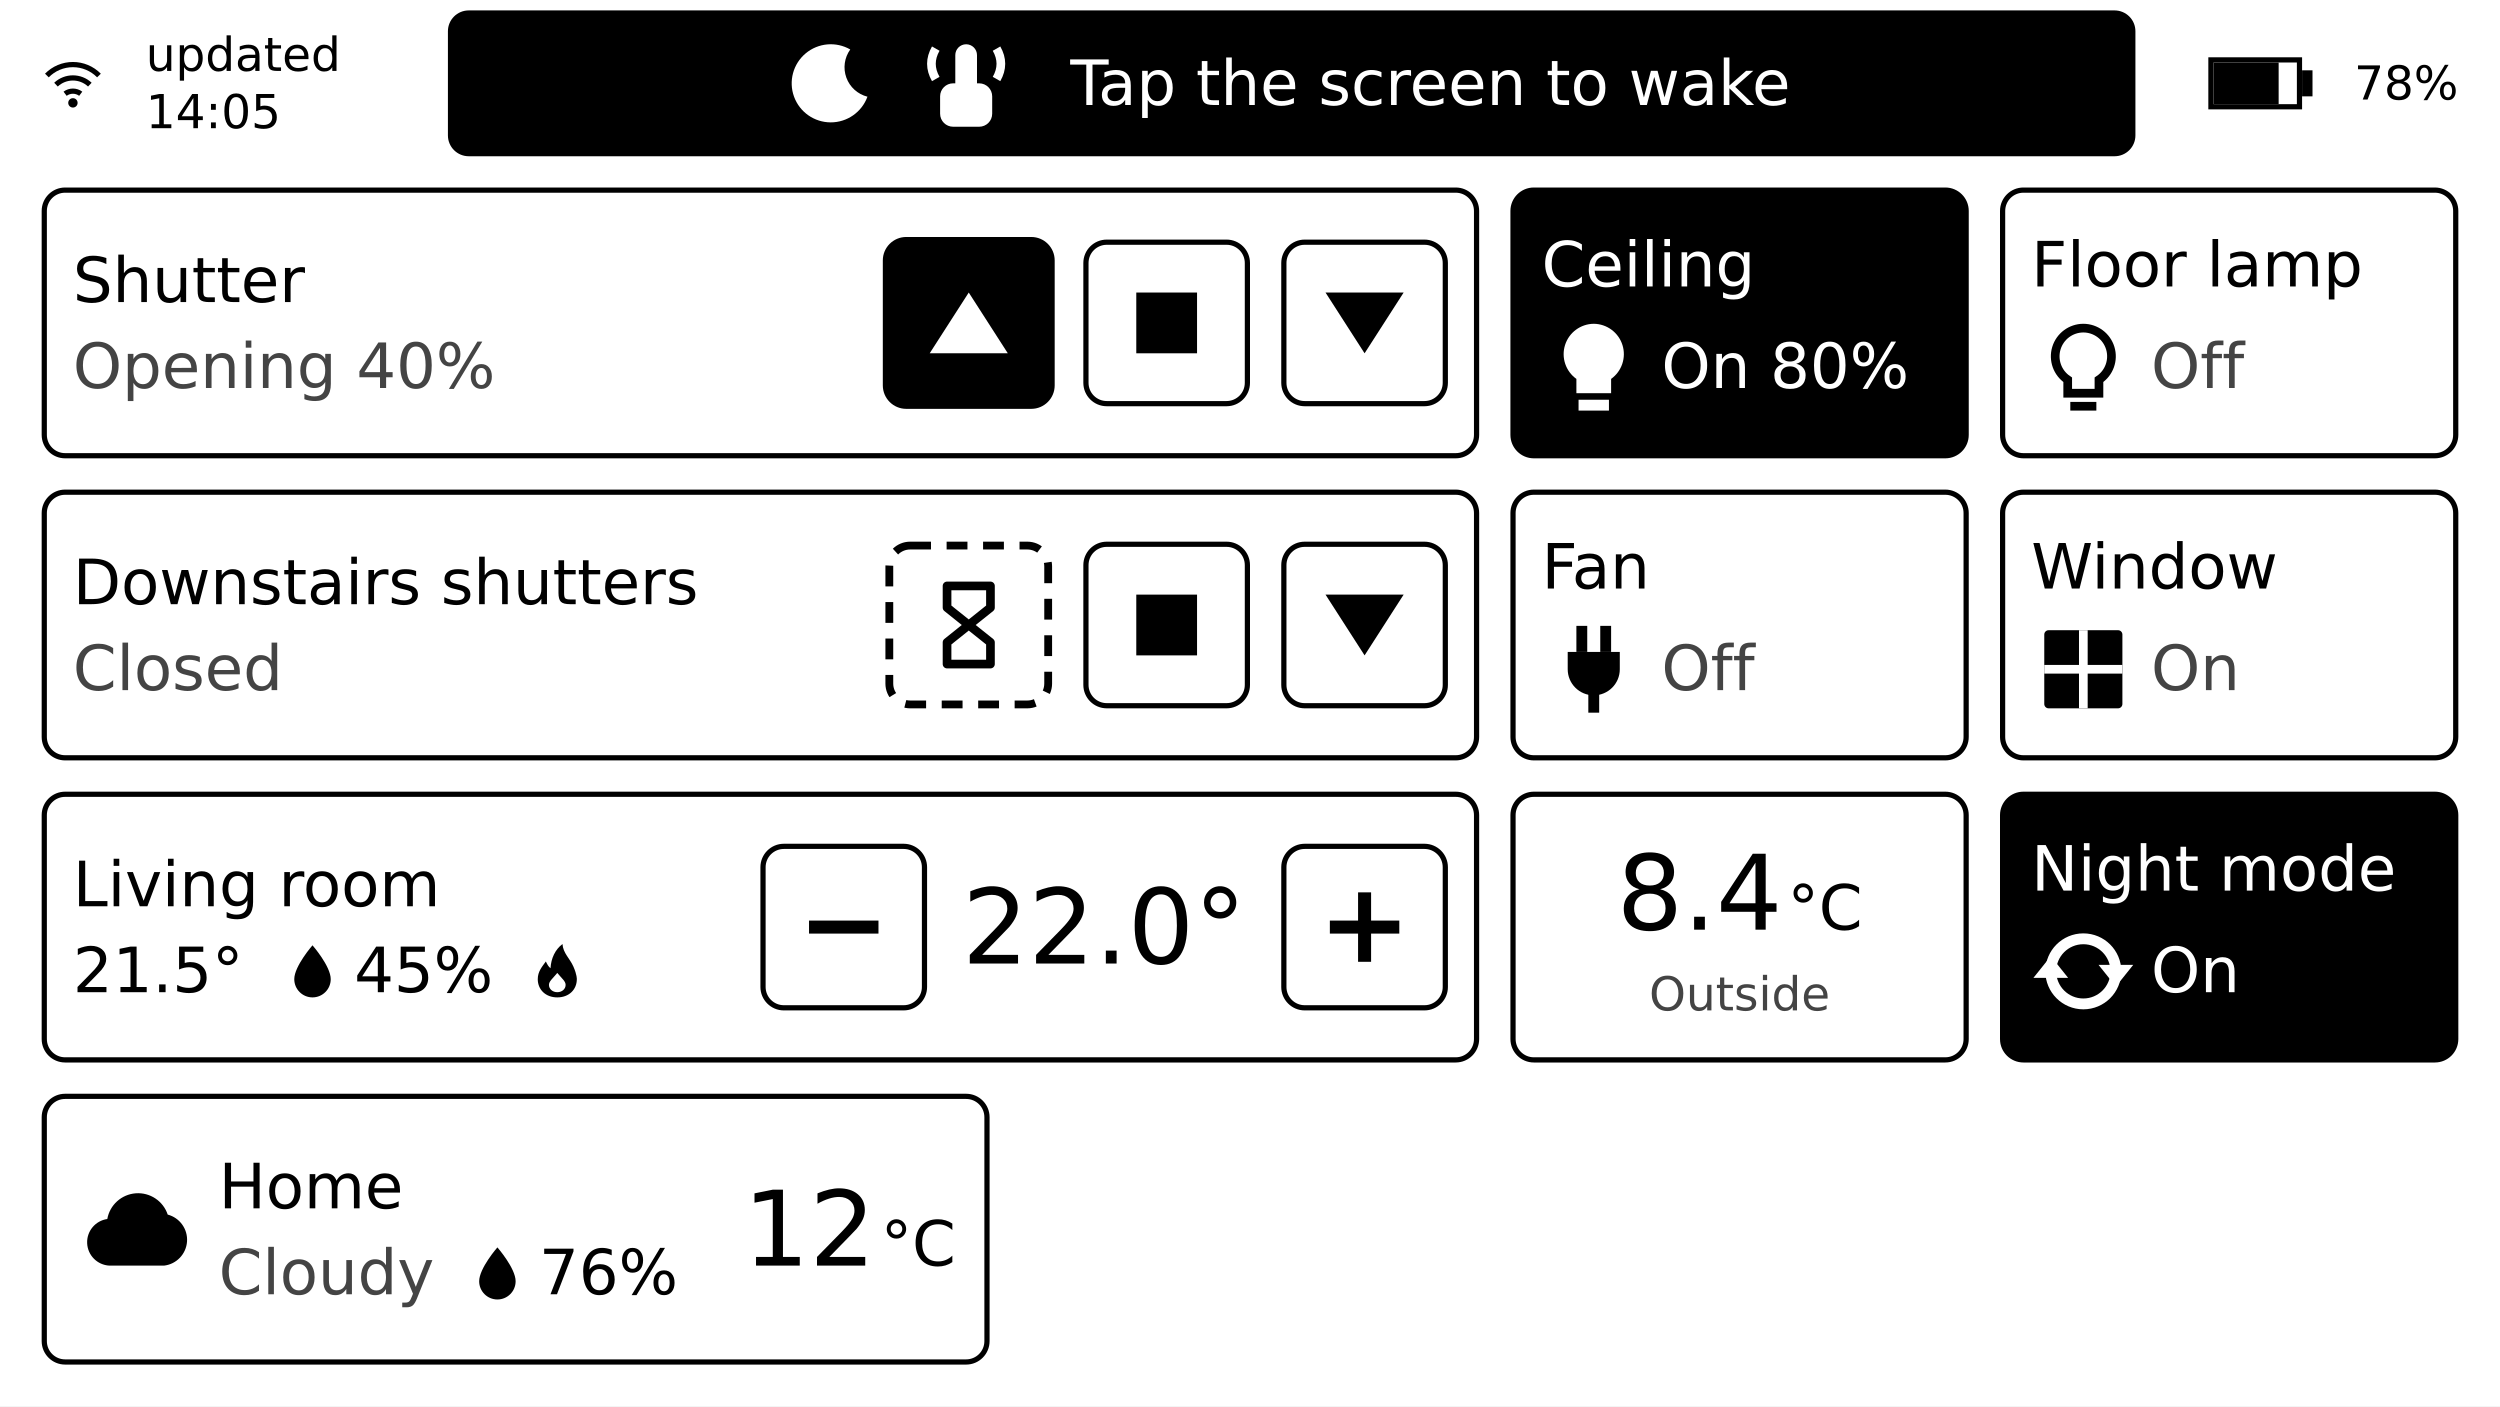
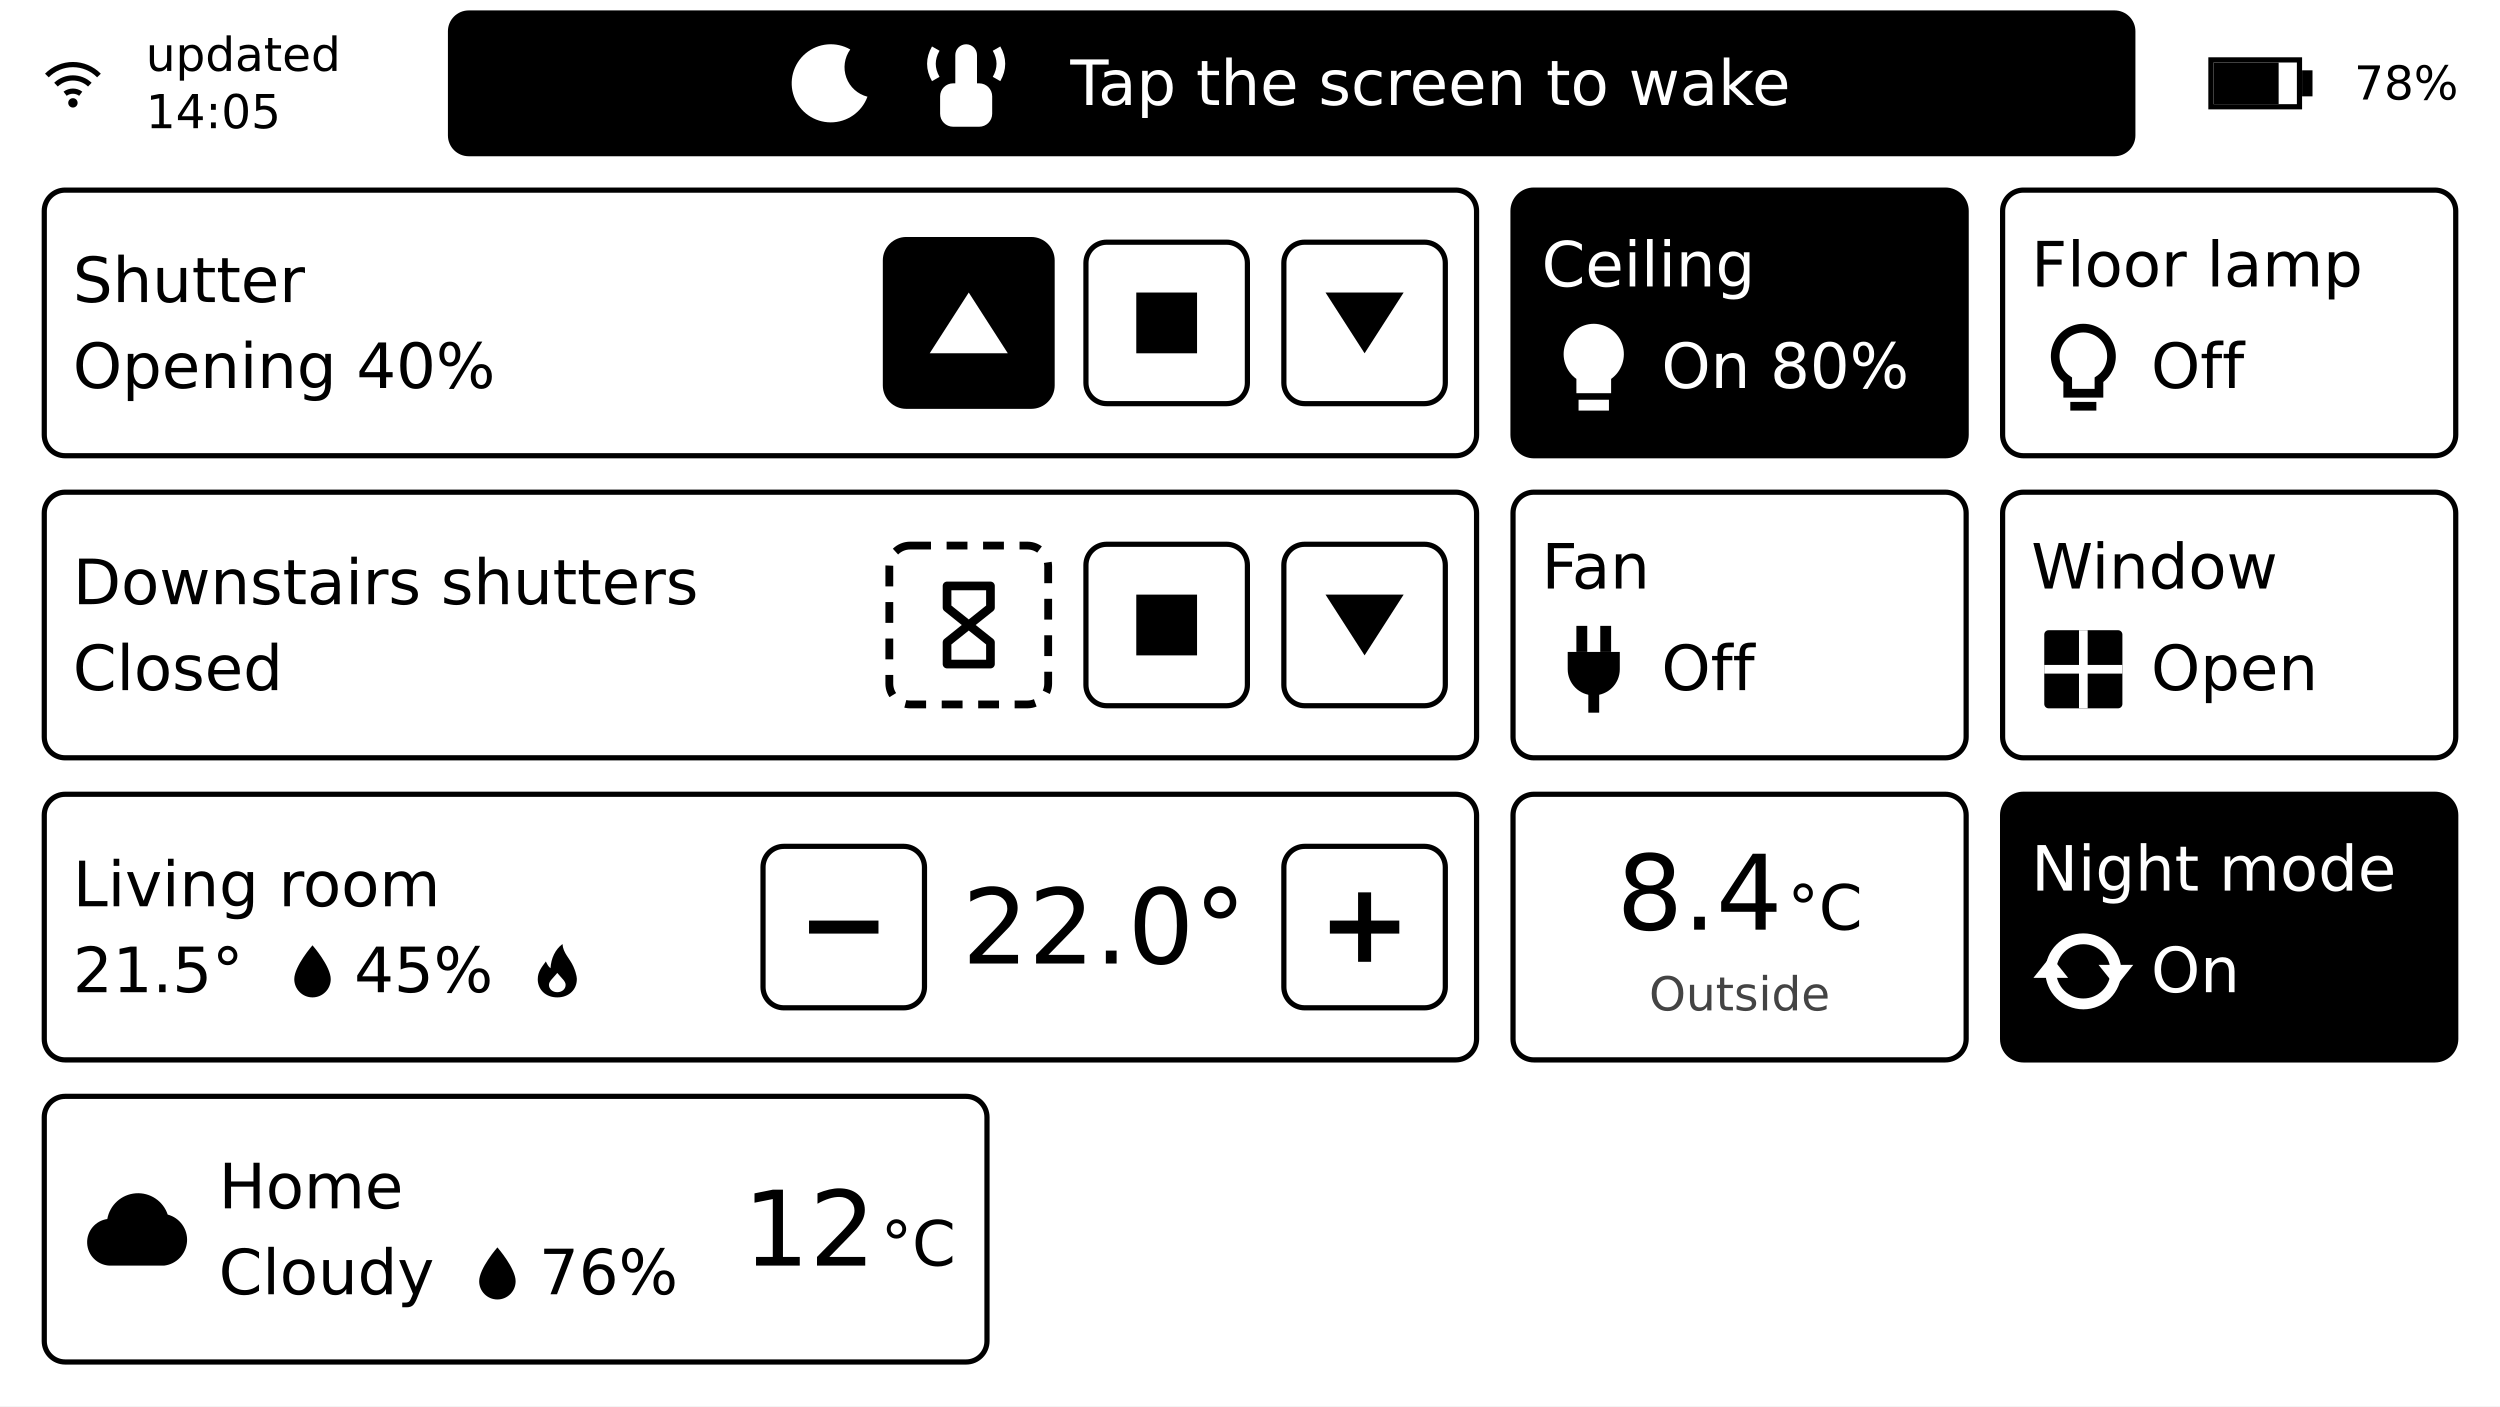
<svg xmlns="http://www.w3.org/2000/svg" xmlns:xlink="http://www.w3.org/1999/xlink" width="960" height="540" viewBox="0 0 960 540" font-family="DejaVu Sans">
  <defs>
    <symbol id="i-up" viewBox="0 0 24 24">
      <polygon points="12,5 21,19 3,19" fill="currentColor" />
    </symbol>
    <symbol id="i-down" viewBox="0 0 24 24">
      <polygon points="12,19 21,5 3,5" fill="currentColor" />
    </symbol>
    <symbol id="i-stop" viewBox="0 0 24 24">
      <rect x="5" y="5" width="14" height="14" fill="currentColor" />
    </symbol>
    <symbol id="i-bulb" viewBox="0 0 24 24">
      <path d="M12 2 a7 7 0 0 0 -4 12.7 V18 h8 v-3.3 A7 7 0 0 0 12 2z" fill="currentColor" />
      <rect x="8.5" y="19.5" width="7" height="2.5" fill="currentColor" />
    </symbol>
    <symbol id="i-bulb-off" viewBox="0 0 24 24">
      <g fill="none" stroke="currentColor" stroke-width="2">
        <path d="M12 3 a6.5 6.5 0 0 0 -3.6 11.9 V18 h7.2 v-3.1 A6.5 6.5 0 0 0 12 3z" />
        <path d="M9 21 H15" />
      </g>
    </symbol>
    <symbol id="i-plug" viewBox="0 0 24 24">
      <rect x="8" y="2" width="2.5" height="6" fill="currentColor" />
      <rect x="13.5" y="2" width="2.5" height="6" fill="currentColor" />
      <path d="M6 8 H18 V12 A6 6 0 0 1 6 12 Z" fill="currentColor" />
      <rect x="10.75" y="17.5" width="2.5" height="4.5" fill="currentColor" />
    </symbol>
    <symbol id="i-auto" viewBox="0 0 24 24">
      <g fill="none" stroke="currentColor" stroke-width="2.5">
        <path d="M4.5 12 A7.5 7.5 0 0 1 19.5 12" />
        <path d="M19.5 12 A7.5 7.5 0 0 1 4.5 12" />
      </g>
      <polygon points="15.5,10.5 23.5,10.5 19.5,15.5" fill="currentColor" />
      <polygon points="0.5,13.5 8.5,13.5 4.5,8.5" fill="currentColor" />
    </symbol>
    <symbol id="i-drop" viewBox="0 0 24 24">
      <path d="M12 2 C12 2 5 10 5 15 a7 7 0 0 0 14 0 C19 10 12 2 12 2z" fill="currentColor" />
    </symbol>
    <symbol id="i-minus" viewBox="0 0 24 24">
      <rect x="4" y="10.5" width="16" height="3" fill="currentColor" />
    </symbol>
    <symbol id="i-plus" viewBox="0 0 24 24">
      <rect x="4" y="10.5" width="16" height="3" fill="currentColor" />
      <rect x="10.5" y="4" width="3" height="16" fill="currentColor" />
    </symbol>
    <symbol id="i-flame" viewBox="0 0 24 24">
      <path fill-rule="evenodd" d="M12 22 C7.5 22 4.5 19 4.5 15 C4.5 12 6.2 10.2 7.6 8.2 C8.2 9.4 8.6 10.2 9.4 10.8 C9.6 7 11.2 3.6 14 1.5 C14.2 5 16.8 7 18.2 10.2 C19.6 13.4 19.5 15 19.5 15 C19.5 19 16.5 22 12 22 Z M12 20 C10.2 20 8.8 18.8 8.8 17.2 C8.8 15.8 10.2 14.8 12 12.6 C13.8 14.8 15.2 15.8 15.2 17.2 C15.2 18.8 13.8 20 12 20 Z" fill="currentColor" />
    </symbol>
    <symbol id="i-window-off" viewBox="0 0 24 24">
      <g fill="none" stroke="currentColor" stroke-width="2">
        <rect x="3" y="3" width="18" height="18" rx="1" />
        <path d="M12 3 V21 M3 12 H21" />
      </g>
    </symbol>
    <symbol id="i-window-on" viewBox="0 0 24 24">
      <rect x="3" y="3" width="18" height="18" rx="1" fill="currentColor" />
      <path d="M12 3 V21 M3 12 H21" fill="none" stroke="#fff" stroke-width="2" />
    </symbol>
    <symbol id="i-cloud" viewBox="0 0 24 24">
      <path d="M7 19 A4.5 4.5 0 0 1 6.6 10.05 A6 6 0 0 1 18.2 9.2 A5 5 0 0 1 17.5 19 Z" fill="currentColor" />
    </symbol>
    <symbol id="i-wifi" viewBox="0 0 24 24">
      <g fill="none" stroke="currentColor" stroke-width="2">
        <path d="M2 9 A14 14 0 0 1 22 9" />
        <path d="M5.5 12.5 A9.5 9.5 0 0 1 18.5 12.5" />
        <path d="M9 16 A5 5 0 0 1 15 16" />
      </g>
      <circle cx="12" cy="19.5" r="1.8" fill="currentColor" />
    </symbol>
    <symbol id="i-hourglass" viewBox="0 0 24 24">
      <path d="M7 3 H17 V8 L12 12 L17 16 V21 H7 V16 L12 12 L7 8 Z" fill="none" stroke="currentColor" stroke-width="2" stroke-linejoin="round" />
    </symbol>
    <symbol id="i-moon" viewBox="0 0 24 24">
      <path d="M16.5 4.2 A9 9 0 1 0 20.46 15.08 A7 7 0 0 1 16.5 4.2 Z" fill="currentColor" />
    </symbol>
    <symbol id="i-finger" viewBox="0 0 24 24">
      <rect x="9.5" y="3" width="5" height="12" rx="2.5" fill="currentColor" />
      <rect x="6" y="12" width="12" height="10" rx="3" fill="currentColor" />
      <path d="M5 4 Q3 7.5 5 11 M19 4 Q21 7.5 19 11" fill="none" stroke="currentColor" stroke-width="2" />
    </symbol>
  </defs>
  <rect x="0" y="0" width="960" height="540" fill="#fff" />
  <use xlink:href="#i-wifi" href="#i-wifi" x="16" y="20" width="24" height="24" color="#000" />
  <text x="56" y="21" font-size="18" fill="#000" dominant-baseline="central">updated</text>
  <text x="56" y="43" font-size="18" fill="#000" dominant-baseline="central">14:05</text>
  <rect x="848" y="22" width="36" height="20" fill="#000" />
  <rect x="850" y="24" width="32" height="16" fill="#fff" />
  <rect x="850" y="24" width="25" height="16" fill="#000" />
  <rect x="884" y="27" width="4" height="10" fill="#000" />
  <text x="944" y="32" font-size="18" fill="#000" text-anchor="end" dominant-baseline="central">78%</text>
  <rect x="172" y="4" width="648" height="56" rx="8" fill="#000" />
  <use xlink:href="#i-moon" href="#i-moon" x="299" y="12" width="40" height="40" color="#fff" />
  <use xlink:href="#i-finger" href="#i-finger" x="351" y="12" width="40" height="40" color="#fff" />
  <text x="411" y="32" font-size="24" fill="#fff" dominant-baseline="central">Tap the screen to wake</text>
  <g id="w-1" transform="translate(16,72)">
    <rect id="w-1-frame" x="1" y="1" width="550" height="102" rx="8" fill="#fff" stroke="#000" stroke-width="2" />
    <text id="w-1-name" x="12" y="44" font-size="24" fill="#000" dominant-baseline="alphabetic">Shutter</text>
-     <text id="w-1-state" x="12" y="77" font-size="24" fill="#444" dominant-baseline="alphabetic">Opening 40%</text>
+     <text id="w-1-state" x="12" y="77" font-size="24" fill="#000" dominant-baseline="alphabetic">Opening 40%</text>
    <rect id="w-1-up-btn" x="324" y="20" width="64" height="64" rx="8" fill="#000" stroke="#000" stroke-width="2" />
    <use id="w-1-up-icon" xlink:href="#i-up" href="#i-up" x="336" y="32" width="40" height="40" color="#fff" />
    <rect id="w-1-stop-btn" x="401" y="21" width="62" height="62" rx="8" fill="#fff" stroke="#000" stroke-width="2" />
    <use id="w-1-stop-icon" xlink:href="#i-stop" href="#i-stop" x="412" y="32" width="40" height="40" color="#000" />
    <rect id="w-1-down-btn" x="477" y="21" width="62" height="62" rx="8" fill="#fff" stroke="#000" stroke-width="2" />
    <use id="w-1-down-icon" xlink:href="#i-down" href="#i-down" x="488" y="32" width="40" height="40" color="#000" />
  </g>
  <g id="w-2" transform="translate(16,188)">
    <rect id="w-2-frame" x="1" y="1" width="550" height="102" rx="8" fill="#fff" stroke="#000" stroke-width="2" />
    <text id="w-2-name" x="12" y="44" font-size="24" fill="#000" dominant-baseline="alphabetic">Downstairs shutters</text>
-     <text id="w-2-state" x="12" y="77" font-size="24" fill="#444" dominant-baseline="alphabetic">Closed</text>
+     <text id="w-2-state" x="12" y="77" font-size="24" fill="#000" dominant-baseline="alphabetic">Closed</text>
    <rect id="w-2-up-btn" x="325.5" y="21.5" width="61" height="61" rx="8" fill="#fff" stroke="#000" stroke-width="3" stroke-dasharray="8 6" />
    <use id="w-2-up-icon" xlink:href="#i-hourglass" href="#i-hourglass" x="336" y="32" width="40" height="40" color="#000" />
    <rect id="w-2-stop-btn" x="401" y="21" width="62" height="62" rx="8" fill="#fff" stroke="#000" stroke-width="2" />
    <use id="w-2-stop-icon" xlink:href="#i-stop" href="#i-stop" x="412" y="32" width="40" height="40" color="#000" />
    <rect id="w-2-down-btn" x="477" y="21" width="62" height="62" rx="8" fill="#fff" stroke="#000" stroke-width="2" />
    <use id="w-2-down-icon" xlink:href="#i-down" href="#i-down" x="488" y="32" width="40" height="40" color="#000" />
  </g>
  <g id="w-3" transform="translate(580,72)">
    <rect id="w-3-frame" x="1" y="1" width="174" height="102" rx="8" fill="#000" stroke="#000" stroke-width="2" />
    <text id="w-3-name" x="12" y="38" font-size="24" fill="#fff" dominant-baseline="alphabetic">Ceiling</text>
    <use id="w-3-icon" xlink:href="#i-bulb" href="#i-bulb" x="12" y="49" width="40" height="40" color="#fff" />
    <text id="w-3-state" x="58" y="77" font-size="24" fill="#fff" dominant-baseline="alphabetic">On 80%</text>
  </g>
  <g id="w-4" transform="translate(768,72)">
    <rect id="w-4-frame" x="1" y="1" width="174" height="102" rx="8" fill="#fff" stroke="#000" stroke-width="2" />
    <text id="w-4-name" x="12" y="38" font-size="24" fill="#000" dominant-baseline="alphabetic">Floor lamp</text>
    <use id="w-4-icon" xlink:href="#i-bulb-off" href="#i-bulb-off" x="12" y="49" width="40" height="40" color="#000" />
-     <text id="w-4-state" x="58" y="77" font-size="24" fill="#444" dominant-baseline="alphabetic">Off</text>
+     <text id="w-4-state" x="58" y="77" font-size="24" fill="#000" dominant-baseline="alphabetic">Off</text>
  </g>
  <g id="w-5" transform="translate(580,188)">
    <rect id="w-5-frame" x="1" y="1" width="174" height="102" rx="8" fill="#fff" stroke="#000" stroke-width="2" />
    <text id="w-5-name" x="12" y="38" font-size="24" fill="#000" dominant-baseline="alphabetic">Fan</text>
    <use id="w-5-icon" xlink:href="#i-plug" href="#i-plug" x="12" y="49" width="40" height="40" color="#000" />
-     <text id="w-5-state" x="58" y="77" font-size="24" fill="#444" dominant-baseline="alphabetic">Off</text>
+     <text id="w-5-state" x="58" y="77" font-size="24" fill="#000" dominant-baseline="alphabetic">Off</text>
  </g>
  <g id="w-7" transform="translate(768,188)">
    <rect id="w-7-frame" x="1" y="1" width="174" height="102" rx="8" fill="#fff" stroke="#000" stroke-width="2" />
    <text id="w-7-name" x="12" y="38" font-size="24" fill="#000" dominant-baseline="alphabetic">Window</text>
    <use id="w-7-icon" xlink:href="#i-window-on" href="#i-window-on" x="12" y="49" width="40" height="40" color="#000" />
-     <text id="w-7-state" x="58" y="77" font-size="24" fill="#444" dominant-baseline="alphabetic">On</text>
+     <text id="w-7-state" x="58" y="77" font-size="24" fill="#000" dominant-baseline="alphabetic">Open</text>
  </g>
  <g id="w-6" transform="translate(16,304)">
    <rect id="w-6-frame" x="1" y="1" width="550" height="102" rx="8" fill="#fff" stroke="#000" stroke-width="2" />
    <text id="w-6-name" x="12" y="44" font-size="24" fill="#000" dominant-baseline="alphabetic">Living room</text>
    <text id="w-6-temp" x="12" y="77" font-size="24" fill="#000" dominant-baseline="alphabetic">21.5°</text>
    <use id="w-6-hum-icon" xlink:href="#i-drop" href="#i-drop" x="92" y="57" width="24" height="24" color="#000" />
    <text id="w-6-hum-text" x="120" y="77" font-size="24" fill="#000" dominant-baseline="alphabetic">45%</text>
    <use id="w-6-act-icon" xlink:href="#i-flame" href="#i-flame" x="186" y="57" width="24" height="24" color="#000" />
    <rect id="w-6-minus-btn" x="277" y="21" width="62" height="62" rx="8" fill="#fff" stroke="#000" stroke-width="2" />
    <use id="w-6-minus-icon" xlink:href="#i-minus" href="#i-minus" x="288" y="32" width="40" height="40" color="#000" />
    <text id="w-6-target" x="408" y="66" font-size="40" fill="#000" text-anchor="middle" dominant-baseline="alphabetic">22.0°</text>
    <rect id="w-6-plus-btn" x="477" y="21" width="62" height="62" rx="8" fill="#fff" stroke="#000" stroke-width="2" />
    <use id="w-6-plus-icon" xlink:href="#i-plus" href="#i-plus" x="488" y="32" width="40" height="40" color="#000" />
  </g>
  <g id="w-8" transform="translate(580,304)">
    <rect id="w-8-frame" x="1" y="1" width="174" height="102" rx="8" fill="#fff" stroke="#000" stroke-width="2" />
    <text id="w-8-value" x="88" y="53" font-size="40" fill="#000" text-anchor="middle" dominant-baseline="alphabetic">8.4<tspan font-size="24" dx="2">°C</tspan>
    </text>
    <text id="w-8-name" x="88" y="84" font-size="18" fill="#444" text-anchor="middle" dominant-baseline="alphabetic">Outside</text>
  </g>
  <g id="w-9" transform="translate(768,304)">
    <rect id="w-9-frame" x="1" y="1" width="174" height="102" rx="8" fill="#000" stroke="#000" stroke-width="2" />
    <text id="w-9-name" x="12" y="38" font-size="24" fill="#fff" dominant-baseline="alphabetic">Night mode</text>
    <use id="w-9-icon" xlink:href="#i-auto" href="#i-auto" x="12" y="49" width="40" height="40" color="#fff" />
    <text id="w-9-state" x="58" y="77" font-size="24" fill="#fff" dominant-baseline="alphabetic">On</text>
  </g>
  <g id="w-10" transform="translate(16,420)">
    <rect id="w-10-frame" x="1" y="1" width="362" height="102" rx="8" fill="#fff" stroke="#000" stroke-width="2" />
    <use id="w-10-icon" xlink:href="#i-cloud" href="#i-cloud" x="12" y="28" width="48" height="48" color="#000" />
    <text id="w-10-name" x="68" y="44" font-size="24" fill="#000" dominant-baseline="alphabetic">Home</text>
-     <text id="w-10-cond" x="68" y="77" font-size="24" fill="#444" dominant-baseline="alphabetic">Cloudy</text>
+     <text id="w-10-cond" x="68" y="77" font-size="24" fill="#000" dominant-baseline="alphabetic">Cloudy</text>
    <use id="w-10-hum-icon" xlink:href="#i-drop" href="#i-drop" x="163" y="57" width="24" height="24" color="#000" />
    <text id="w-10-hum-text" x="191" y="77" font-size="24" fill="#000" dominant-baseline="alphabetic">76%</text>
    <text id="w-10-temp" x="351" y="66" font-size="40" fill="#000" text-anchor="end" dominant-baseline="alphabetic">12<tspan font-size="24" dx="2">°C</tspan>
    </text>
  </g>
</svg>
